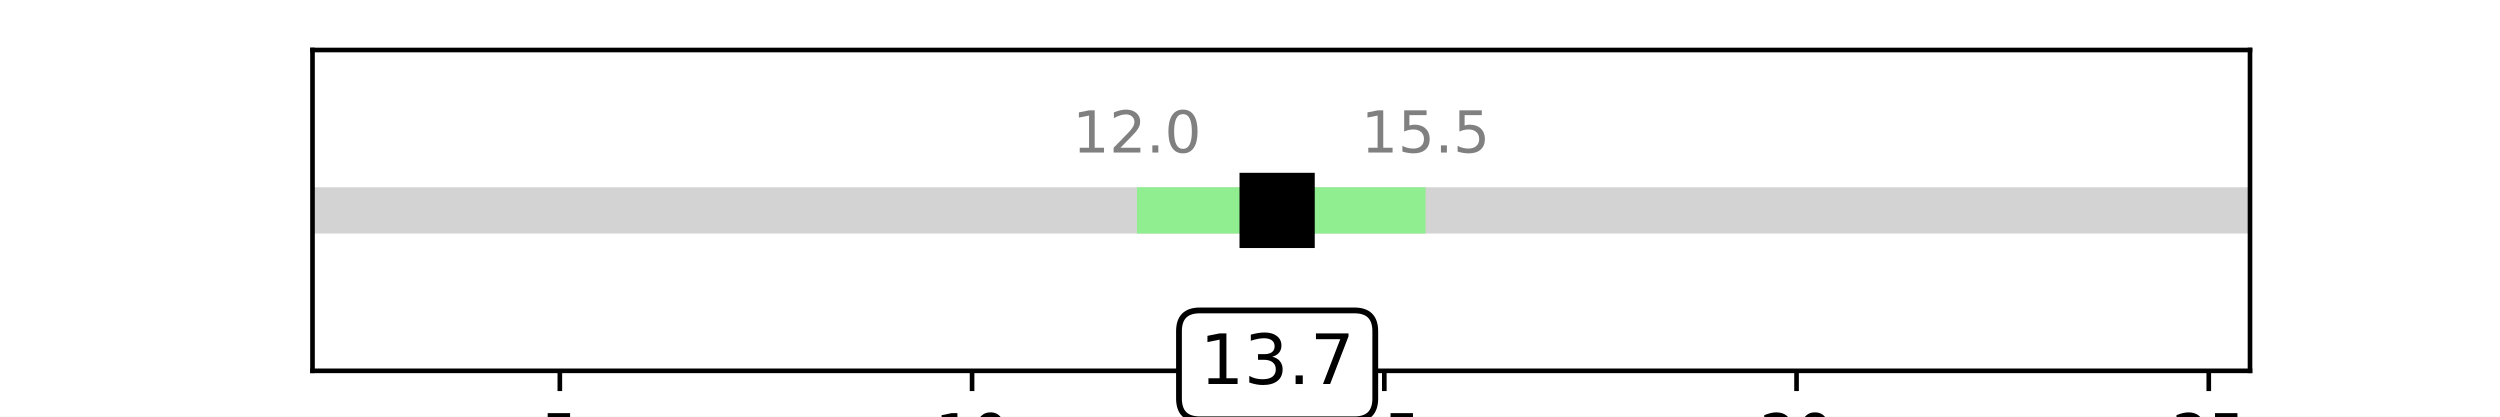
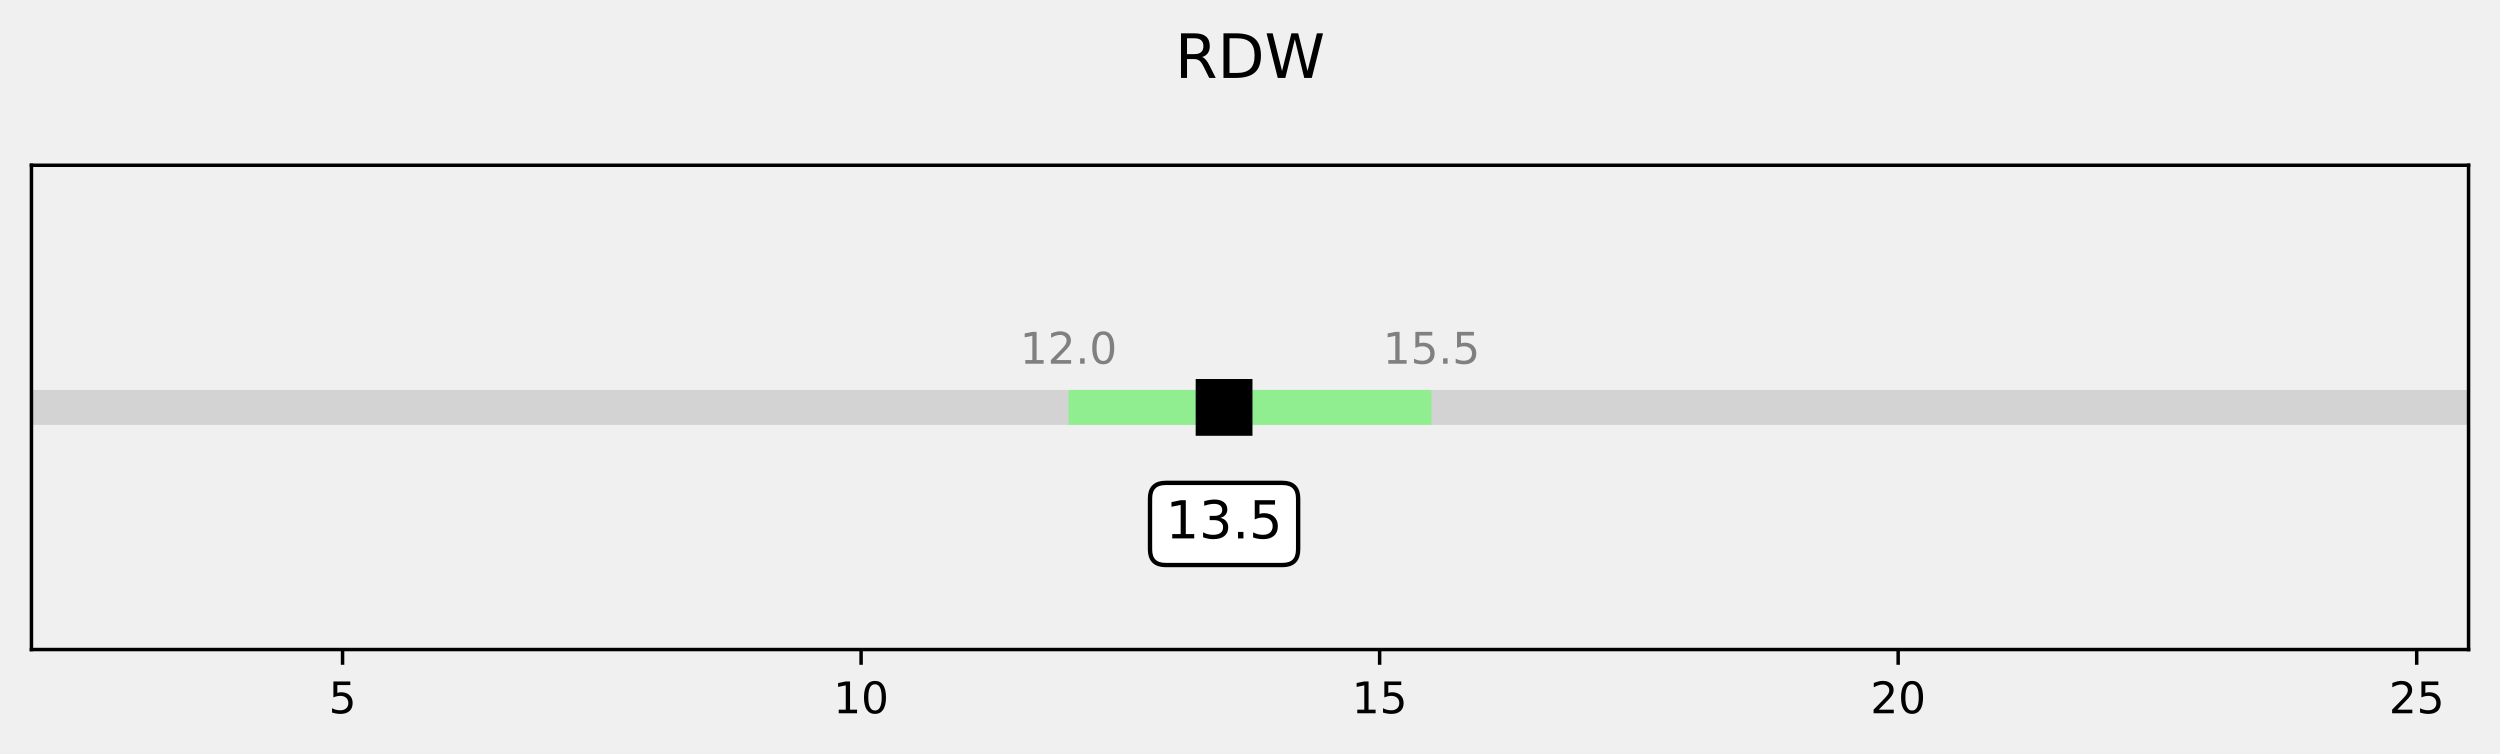
- <svg xmlns="http://www.w3.org/2000/svg" xmlns:xlink="http://www.w3.org/1999/xlink" width="432pt" height="72pt" viewBox="0 0 432 72" version="1.1">
+ <svg xmlns="http://www.w3.org/2000/svg" xmlns:xlink="http://www.w3.org/1999/xlink" width="572.4pt" height="172.596pt" viewBox="0 0 572.4 172.596" version="1.1">
  <defs>
    <style type="text/css">*{stroke-linejoin: round; stroke-linecap: butt}</style>
  </defs>
  <g id="figure_1">
    <g id="patch_1">
-       <path d="M 0 72  L 432 72  L 432 0  L 0 0  z " style="fill: #ffffff" />
+       <path d="M 0 172.596  L 572.4 172.596  L 572.4 0  L 0 0  L 0 172.596  z " style="fill: none" />
    </g>
    <g id="axes_1">
      <g id="patch_2">
-         <path d="M 54 64.08  L 388.8 64.08  L 388.8 8.64  L 54 8.64  z " style="fill: #ffffff" />
+         <path d="M 7.2 148.718  L 565.2 148.718  L 565.2 37.838  L 7.2 37.838  L 7.2 148.718  z " style="fill: none" />
      </g>
      <g id="matplotlib.axis_1">
        <g id="xtick_1">
          <g id="line2d_1">
            <defs>
-               <path id="mf5fcf300d4" d="M 0 0  L 0 3.5  " style="stroke: #000000; stroke-width: 0.8" />
+               <path id="m51e0135786" d="M 0 0  L 0 3.5  " style="stroke: #000000; stroke-width: 0.8" />
            </defs>
            <g>
-               <use xlink:href="#mf5fcf300d4" x="96.74" y="64.08" style="stroke: #000000; stroke-width: 0.8" />
+               <use xlink:href="#m51e0135786" x="78.434" y="148.718" style="stroke: #000000; stroke-width: 0.8" />
            </g>
          </g>
          <g id="text_1">
-             <g transform="translate(93.55918 78.67844) scale(0.1 -0.1)">
+             <g transform="translate(75.25279 163.3162) scale(0.1 -0.1)">
              <defs>
                <path id="DejaVuSans-35" d="M 691 4666  L 3169 4666  L 3169 4134  L 1269 4134  L 1269 2991  Q 1406 3038 1543 3061  Q 1681 3084 1819 3084  Q 2600 3084 3056 2656  Q 3513 2228 3513 1497  Q 3513 744 3044 326  Q 2575 -91 1722 -91  Q 1428 -91 1123 -41  Q 819 9 494 109  L 494 744  Q 775 591 1075 516  Q 1375 441 1709 441  Q 2250 441 2565 725  Q 2881 1009 2881 1497  Q 2881 1984 2565 2268  Q 2250 2553 1709 2553  Q 1456 2553 1204 2497  Q 953 2441 691 2322  L 691 4666  z " transform="scale(0.015625)" />
              </defs>
              <use xlink:href="#DejaVuSans-35" />
            </g>
          </g>
        </g>
        <g id="xtick_2">
          <g id="line2d_2">
            <g>
-               <use xlink:href="#mf5fcf300d4" x="167.974" y="64.08" style="stroke: #000000; stroke-width: 0.8" />
+               <use xlink:href="#m51e0135786" x="197.157" y="148.718" style="stroke: #000000; stroke-width: 0.8" />
            </g>
          </g>
          <g id="text_2">
-             <g transform="translate(161.612 78.67844) scale(0.1 -0.1)">
+             <g transform="translate(190.7949 163.3162) scale(0.1 -0.1)">
              <defs>
                <path id="DejaVuSans-31" d="M 794 531  L 1825 531  L 1825 4091  L 703 3866  L 703 4441  L 1819 4666  L 2450 4666  L 2450 531  L 3481 531  L 3481 0  L 794 0  L 794 531  z " transform="scale(0.015625)" />
                <path id="DejaVuSans-30" d="M 2034 4250  Q 1547 4250 1301 3770  Q 1056 3291 1056 2328  Q 1056 1369 1301 889  Q 1547 409 2034 409  Q 2525 409 2770 889  Q 3016 1369 3016 2328  Q 3016 3291 2770 3770  Q 2525 4250 2034 4250  z M 2034 4750  Q 2819 4750 3233 4129  Q 3647 3509 3647 2328  Q 3647 1150 3233 529  Q 2819 -91 2034 -91  Q 1250 -91 836 529  Q 422 1150 422 2328  Q 422 3509 836 4129  Q 1250 4750 2034 4750  z " transform="scale(0.015625)" />
              </defs>
              <use xlink:href="#DejaVuSans-31" />
              <use xlink:href="#DejaVuSans-30" x="63.623" />
            </g>
          </g>
        </g>
        <g id="xtick_3">
          <g id="line2d_3">
            <g>
-               <use xlink:href="#mf5fcf300d4" x="239.209" y="64.08" style="stroke: #000000; stroke-width: 0.8" />
+               <use xlink:href="#m51e0135786" x="315.881" y="148.718" style="stroke: #000000; stroke-width: 0.8" />
            </g>
          </g>
          <g id="text_3">
-             <g transform="translate(232.846 78.67844) scale(0.1 -0.1)">
+             <g transform="translate(309.5184 163.3162) scale(0.1 -0.1)">
              <use xlink:href="#DejaVuSans-31" />
              <use xlink:href="#DejaVuSans-35" x="63.623" />
            </g>
          </g>
        </g>
        <g id="xtick_4">
          <g id="line2d_4">
            <g>
-               <use xlink:href="#mf5fcf300d4" x="310.443" y="64.08" style="stroke: #000000; stroke-width: 0.8" />
+               <use xlink:href="#m51e0135786" x="434.604" y="148.718" style="stroke: #000000; stroke-width: 0.8" />
            </g>
          </g>
          <g id="text_4">
-             <g transform="translate(304.0801 78.67844) scale(0.1 -0.1)">
+             <g transform="translate(428.2418 163.3162) scale(0.1 -0.1)">
              <defs>
                <path id="DejaVuSans-32" d="M 1228 531  L 3431 531  L 3431 0  L 469 0  L 469 531  Q 828 903 1448 1529  Q 2069 2156 2228 2338  Q 2531 2678 2651 2914  Q 2772 3150 2772 3378  Q 2772 3750 2511 3984  Q 2250 4219 1831 4219  Q 1534 4219 1204 4116  Q 875 4013 500 3803  L 500 4441  Q 881 4594 1212 4672  Q 1544 4750 1819 4750  Q 2544 4750 2975 4387  Q 3406 4025 3406 3419  Q 3406 3131 3298 2873  Q 3191 2616 2906 2266  Q 2828 2175 2409 1742  Q 1991 1309 1228 531  z " transform="scale(0.015625)" />
              </defs>
              <use xlink:href="#DejaVuSans-32" />
              <use xlink:href="#DejaVuSans-30" x="63.623" />
            </g>
          </g>
        </g>
        <g id="xtick_5">
          <g id="line2d_5">
            <g>
-               <use xlink:href="#mf5fcf300d4" x="381.677" y="64.08" style="stroke: #000000; stroke-width: 0.8" />
+               <use xlink:href="#m51e0135786" x="553.328" y="148.718" style="stroke: #000000; stroke-width: 0.8" />
            </g>
          </g>
          <g id="text_5">
-             <g transform="translate(375.3141 78.67844) scale(0.1 -0.1)">
+             <g transform="translate(546.9652 163.3162) scale(0.1 -0.1)">
              <use xlink:href="#DejaVuSans-32" />
              <use xlink:href="#DejaVuSans-35" x="63.623" />
            </g>
          </g>
        </g>
      </g>
      <g id="matplotlib.axis_2" />
      <g id="LineCollection_1">
-         <path d="M 54 36.36  L 388.8 36.36  " clip-path="url(#p28302b9b5e)" style="fill: none; stroke: #d3d3d3; stroke-width: 8" />
+         <path d="M 7.2 93.278  L 565.2 93.278  " clip-path="url(#p5206e01aed)" style="fill: none; stroke: #d3d3d3; stroke-width: 8" />
      </g>
      <g id="LineCollection_2">
-         <path d="M 196.468 36.36  L 246.332 36.36  " clip-path="url(#p28302b9b5e)" style="fill: none; stroke: #90ee90; stroke-width: 8" />
+         <path d="M 244.647 93.278  L 327.753 93.278  " clip-path="url(#p5206e01aed)" style="fill: none; stroke: #90ee90; stroke-width: 8" />
      </g>
      <g id="line2d_6">
        <defs>
-           <path id="m26667af057" d="M -6 6  L 6 6  L 6 -6  L -6 -6  z " style="stroke: #000000; stroke-linejoin: miter" />
+           <path id="mb8108a1710" d="M -6 6  L 6 6  L 6 -6  L -6 -6  z " style="stroke: #000000; stroke-linejoin: miter" />
        </defs>
-         <g clip-path="url(#p28302b9b5e)">
-           <use xlink:href="#m26667af057" x="220.688" y="36.36" style="stroke: #000000; stroke-linejoin: miter" />
+         <g clip-path="url(#p5206e01aed)">
+           <use xlink:href="#mb8108a1710" x="280.264" y="93.278" style="stroke: #000000; stroke-linejoin: miter" />
        </g>
      </g>
      <g id="patch_3">
-         <path d="M 54 64.08  L 54 8.64  " style="fill: none; stroke: #000000; stroke-width: 0.8; stroke-linejoin: miter; stroke-linecap: square" />
+         <path d="M 7.2 148.718  L 7.2 37.838  " style="fill: none; stroke: #000000; stroke-width: 0.8; stroke-linejoin: miter; stroke-linecap: square" />
      </g>
      <g id="patch_4">
-         <path d="M 388.8 64.08  L 388.8 8.64  " style="fill: none; stroke: #000000; stroke-width: 0.8; stroke-linejoin: miter; stroke-linecap: square" />
+         <path d="M 565.2 148.718  L 565.2 37.838  " style="fill: none; stroke: #000000; stroke-width: 0.8; stroke-linejoin: miter; stroke-linecap: square" />
      </g>
      <g id="patch_5">
-         <path d="M 54 64.08  L 388.8 64.08  " style="fill: none; stroke: #000000; stroke-width: 0.8; stroke-linejoin: miter; stroke-linecap: square" />
+         <path d="M 7.2 148.718  L 565.2 148.718  " style="fill: none; stroke: #000000; stroke-width: 0.8; stroke-linejoin: miter; stroke-linecap: square" />
      </g>
      <g id="patch_6">
-         <path d="M 54 8.64  L 388.8 8.64  " style="fill: none; stroke: #000000; stroke-width: 0.8; stroke-linejoin: miter; stroke-linecap: square" />
+         <path d="M 7.2 37.838  L 565.2 37.838  " style="fill: none; stroke: #000000; stroke-width: 0.8; stroke-linejoin: miter; stroke-linecap: square" />
      </g>
      <g id="text_6">
        <g id="patch_7">
-           <path d="M 207.328 72.456  L 234.047 72.456  Q 237.647 72.456 237.647 68.856  L 237.647 57.242  Q 237.647 53.642 234.047 53.642  L 207.328 53.642  Q 203.728 53.642 203.728 57.242  L 203.728 68.856  Q 203.728 72.456 207.328 72.456  z " style="fill: #ffffff; stroke: #000000; stroke-linejoin: miter" />
+           <path d="M 266.904 129.373  L 293.623 129.373  Q 297.223 129.373 297.223 125.773  L 297.223 114.16  Q 297.223 110.56 293.623 110.56  L 266.904 110.56  Q 263.304 110.56 263.304 114.16  L 263.304 125.773  Q 263.304 129.373 266.904 129.373  z " style="fill: #ffffff; stroke: #000000; stroke-linejoin: miter" />
        </g>
-         <g transform="translate(207.3283 66.36) scale(0.12 -0.12)">
+         <g transform="translate(266.9045 123.2778) scale(0.12 -0.12)">
          <defs>
            <path id="DejaVuSans-33" d="M 2597 2516  Q 3050 2419 3304 2112  Q 3559 1806 3559 1356  Q 3559 666 3084 287  Q 2609 -91 1734 -91  Q 1441 -91 1130 -33  Q 819 25 488 141  L 488 750  Q 750 597 1062 519  Q 1375 441 1716 441  Q 2309 441 2620 675  Q 2931 909 2931 1356  Q 2931 1769 2642 2001  Q 2353 2234 1838 2234  L 1294 2234  L 1294 2753  L 1863 2753  Q 2328 2753 2575 2939  Q 2822 3125 2822 3475  Q 2822 3834 2567 4026  Q 2313 4219 1838 4219  Q 1578 4219 1281 4162  Q 984 4106 628 3988  L 628 4550  Q 988 4650 1302 4700  Q 1616 4750 1894 4750  Q 2613 4750 3031 4423  Q 3450 4097 3450 3541  Q 3450 3153 3228 2886  Q 3006 2619 2597 2516  z " transform="scale(0.015625)" />
            <path id="DejaVuSans-2e" d="M 684 794  L 1344 794  L 1344 0  L 684 0  L 684 794  z " transform="scale(0.015625)" />
-             <path id="DejaVuSans-37" d="M 525 4666  L 3525 4666  L 3525 4397  L 1831 0  L 1172 0  L 2766 4134  L 525 4134  L 525 4666  z " transform="scale(0.015625)" />
          </defs>
          <use xlink:href="#DejaVuSans-31" />
          <use xlink:href="#DejaVuSans-33" x="63.623" />
          <use xlink:href="#DejaVuSans-2e" x="127.246" />
-           <use xlink:href="#DejaVuSans-37" x="159.033" />
+           <use xlink:href="#DejaVuSans-35" x="159.033" />
        </g>
      </g>
      <g id="text_7">
-         <g style="fill: #808080" transform="translate(185.3353 26.36) scale(0.1 -0.1)">
+         <g style="fill: #808080" transform="translate(233.514 83.27781) scale(0.1 -0.1)">
          <use xlink:href="#DejaVuSans-31" />
          <use xlink:href="#DejaVuSans-32" x="63.623" />
          <use xlink:href="#DejaVuSans-2e" x="127.246" />
          <use xlink:href="#DejaVuSans-30" x="159.033" />
        </g>
      </g>
      <g id="text_8">
-         <g style="fill: #808080" transform="translate(235.1991 26.36) scale(0.1 -0.1)">
+         <g style="fill: #808080" transform="translate(316.6204 83.27781) scale(0.1 -0.1)">
          <use xlink:href="#DejaVuSans-31" />
          <use xlink:href="#DejaVuSans-35" x="63.623" />
          <use xlink:href="#DejaVuSans-2e" x="127.246" />
          <use xlink:href="#DejaVuSans-35" x="159.033" />
        </g>
      </g>
      <g id="text_9">
-         <g transform="translate(204.2248 -11.36) scale(0.14 -0.14)">
+         <g transform="translate(269.0248 17.83781) scale(0.14 -0.14)">
          <defs>
            <path id="DejaVuSans-52" d="M 2841 2188  Q 3044 2119 3236 1894  Q 3428 1669 3622 1275  L 4263 0  L 3584 0  L 2988 1197  Q 2756 1666 2539 1819  Q 2322 1972 1947 1972  L 1259 1972  L 1259 0  L 628 0  L 628 4666  L 2053 4666  Q 2853 4666 3247 4331  Q 3641 3997 3641 3322  Q 3641 2881 3436 2590  Q 3231 2300 2841 2188  z M 1259 4147  L 1259 2491  L 2053 2491  Q 2509 2491 2742 2702  Q 2975 2913 2975 3322  Q 2975 3731 2742 3939  Q 2509 4147 2053 4147  L 1259 4147  z " transform="scale(0.015625)" />
            <path id="DejaVuSans-44" d="M 1259 4147  L 1259 519  L 2022 519  Q 2988 519 3436 956  Q 3884 1394 3884 2338  Q 3884 3275 3436 3711  Q 2988 4147 2022 4147  L 1259 4147  z M 628 4666  L 1925 4666  Q 3281 4666 3915 4102  Q 4550 3538 4550 2338  Q 4550 1131 3912 565  Q 3275 0 1925 0  L 628 0  L 628 4666  z " transform="scale(0.015625)" />
            <path id="DejaVuSans-57" d="M 213 4666  L 850 4666  L 1831 722  L 2809 4666  L 3519 4666  L 4500 722  L 5478 4666  L 6119 4666  L 4947 0  L 4153 0  L 3169 4050  L 2175 0  L 1381 0  L 213 4666  z " transform="scale(0.015625)" />
          </defs>
          <use xlink:href="#DejaVuSans-52" />
          <use xlink:href="#DejaVuSans-44" x="69.482" />
          <use xlink:href="#DejaVuSans-57" x="146.484" />
        </g>
      </g>
    </g>
  </g>
  <defs>
-     <clipPath id="p28302b9b5e">
-       <rect x="54" y="8.64" width="334.8" height="55.44" />
+     <clipPath id="p5206e01aed">
+       <rect x="7.2" y="37.838" width="558" height="110.88" />
    </clipPath>
  </defs>
</svg>
